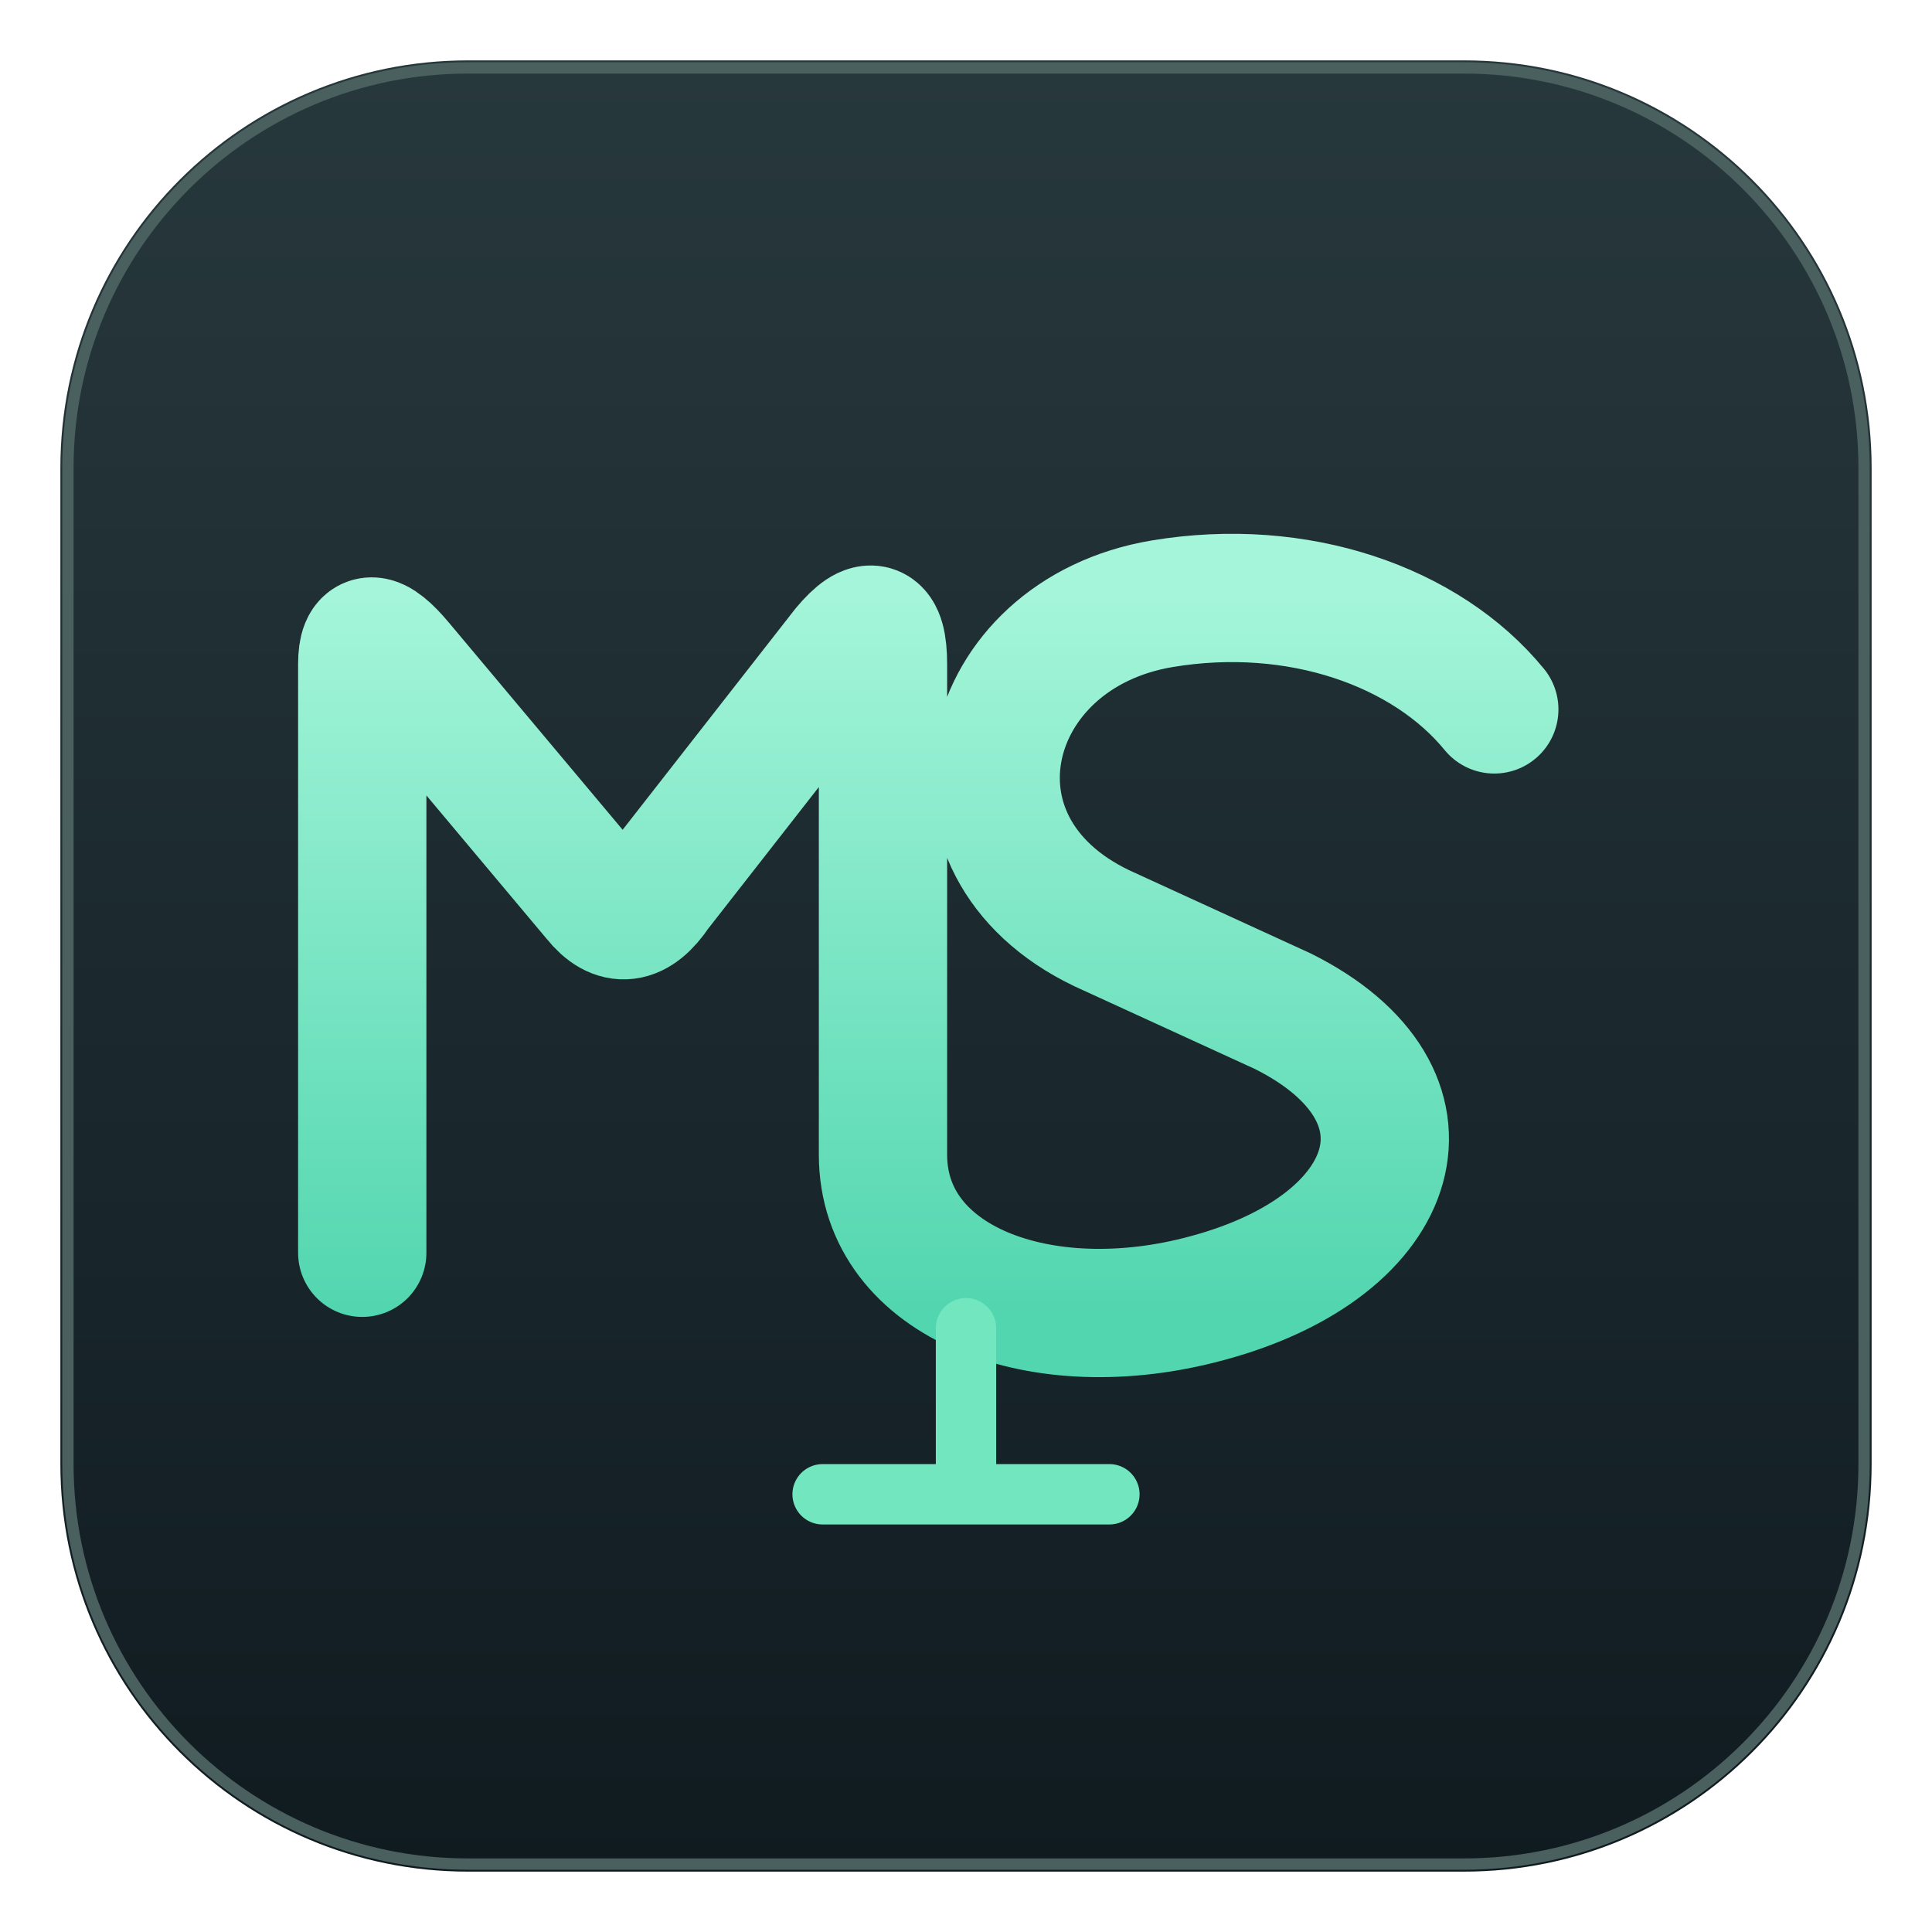
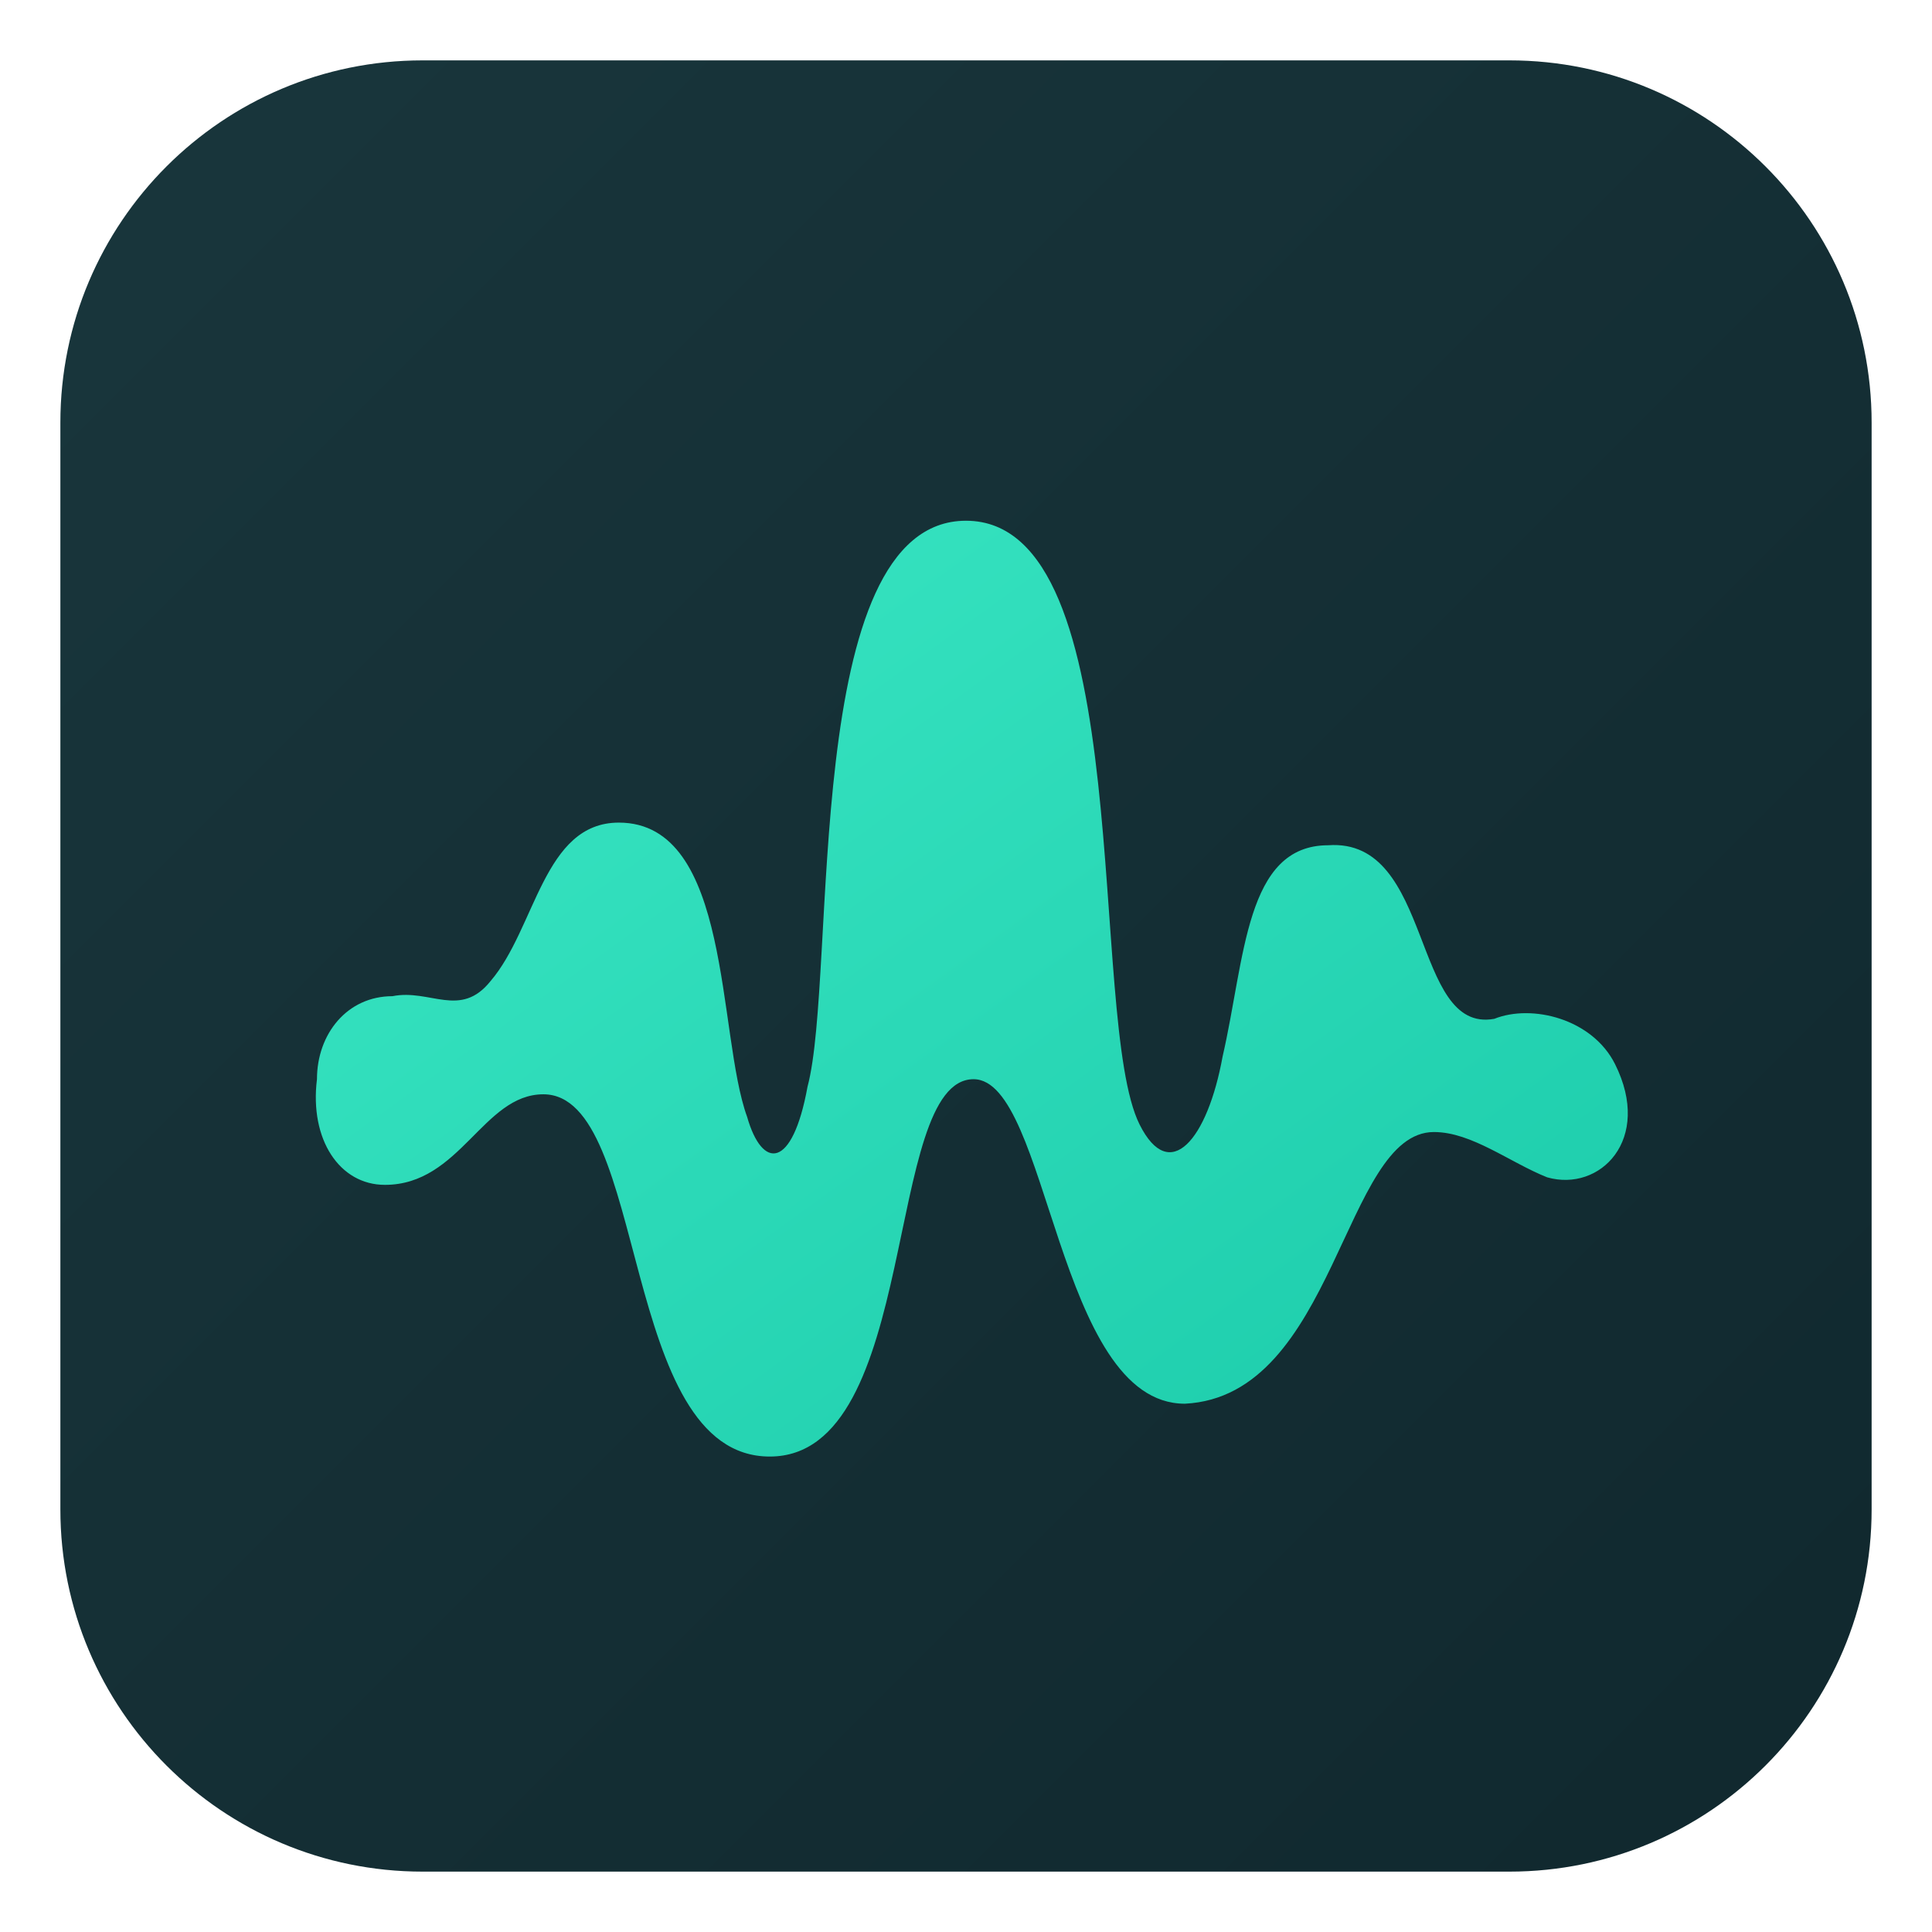
- <svg xmlns="http://www.w3.org/2000/svg" width="256" height="256" viewBox="0 0 256 256" role="img" aria-label="Mic Studio MS monogram">
+ <svg xmlns="http://www.w3.org/2000/svg" width="256" height="256" viewBox="0 0 256 256" role="img" aria-label="Mic Studio emerald sound pulse">
  <defs>
-     <linearGradient id="tile" x1="0" y1="0" x2="0" y2="1">
-       <stop offset="0" stop-color="#27383D" />
-       <stop offset="1" stop-color="#101B20" />
+     <linearGradient id="tile" x1="0" y1="0" x2="1" y2="1">
+       <stop offset="0" stop-color="#19363C" />
+       <stop offset="1" stop-color="#10282E" />
    </linearGradient>
-     <linearGradient id="mint" x1="0" y1="0" x2="0" y2="1">
-       <stop offset="0" stop-color="#A4F5D9" />
-       <stop offset="1" stop-color="#52D6AF" />
+     <linearGradient id="emerald" x1="0" y1="0" x2="1" y2="1">
+       <stop offset="0" stop-color="#3BE7C4" />
+       <stop offset="1" stop-color="#1BCBAA" />
    </linearGradient>
  </defs>
-   <rect x="8" y="8" width="240" height="240" rx="54" fill="url(#tile)" />
-   <rect x="9" y="9" width="238" height="238" rx="53" fill="none" stroke="#49605F" stroke-width="1.5" />
-   <path id="ms" d="M 48,166 L 48,88 Q 48,82 53,88 L 79,119 Q 83,124 87,118 L 112,86 Q 117,80 117,88 L 117,153 C 117,170 138,178 160,172 C 186,165 192,145 170,134 L 146,123 C 123,112 130,84 154,80 C 172,77 189,83 198,94" fill="none" stroke="url(#mint)" stroke-width="17" stroke-linecap="round" stroke-linejoin="round" />
-   <path id="stand" data-detail="true" d="M 128,176 L 128,198 M 109,198 L 147,198" fill="none" stroke="#72E6BF" stroke-width="8" stroke-linecap="round" stroke-linejoin="round" />
+   <rect x="8" y="8" width="240" height="240" rx="48" fill="url(#tile)" />
+   <path id="wave" d="M42 143 C42 137 46 132 52 132 C57 131 61 135 65 130 C71 123 72 109 82 109 C97 109 95 137 99 148 C101 155 105 155 107 144 C111 129 106 69 128 69 C151 69 144 135 151 149 C155 157 160 151 162 140 C165 127 165 112 176 112 C190 111 187 137 198 135 C203 133 211 135 214 141 C219 151 212 158 205 156 C200 154 195 150 190 150 C178 150 177 185 157 186 C140 186 139 143 129 143 C117 143 122 193 102 193 C82 193 86 145 72 145 C64 145 61 157 51 157 C45 157 41 151 42 143 Z" fill="url(#emerald)" />
</svg>
